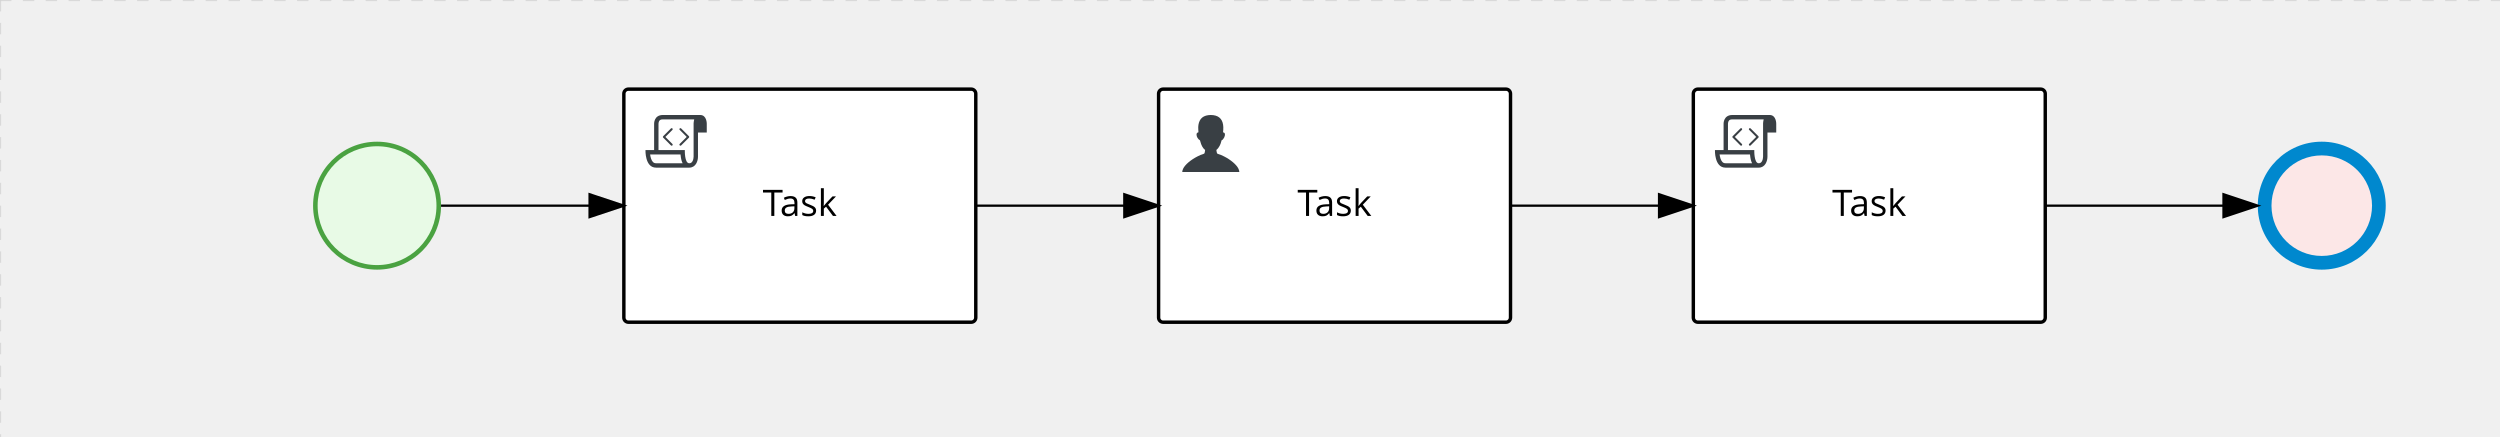
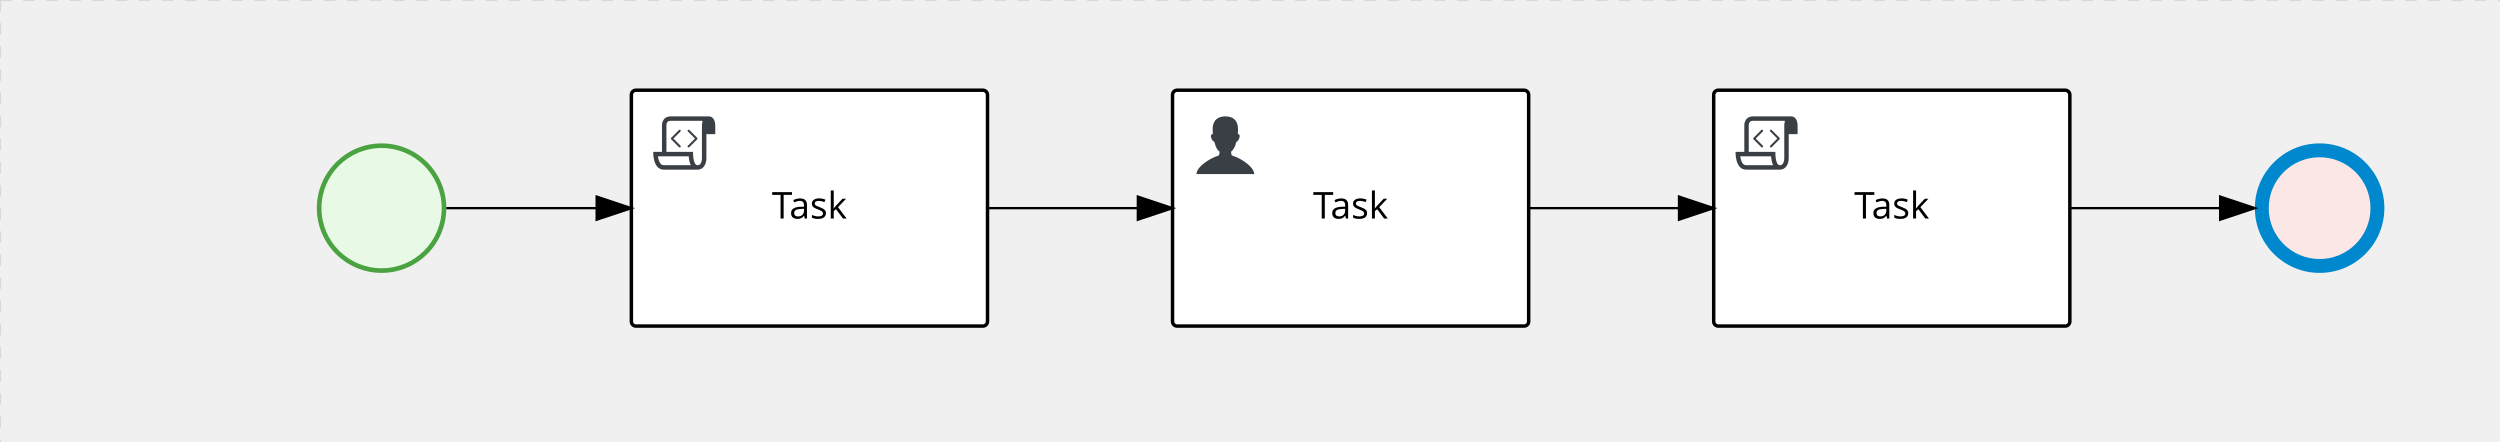
- <svg xmlns="http://www.w3.org/2000/svg" version="1.1" width="1094" height="191" viewBox="0 0 1094 191">
+ <svg xmlns="http://www.w3.org/2000/svg" version="1.1" width="1081" height="191" viewBox="0 0 1081 191">
  <defs />
  <g transform="matrix(1,0,0,1,0,0)">
    <g>
      <g>
        <g>
          <path fill="none" stroke="#d3d3d3" paint-order="fill stroke markers" d=" M 0 0 L 1200 0" stroke-miterlimit="10" stroke-opacity="0.8" stroke-dasharray="5" />
        </g>
        <g>
          <path fill="none" stroke="#d3d3d3" paint-order="fill stroke markers" d=" M 0 0 L 0 800" stroke-miterlimit="10" stroke-opacity="0.8" stroke-dasharray="5" />
        </g>
      </g>
      <g id="_91B0C1BA-27B2-4492-ABA4-BEACFFDA74CE" bpmn2nodeid="_91B0C1BA-27B2-4492-ABA4-BEACFFDA74CE" transform="matrix(1,0,0,1,507,39)">
        <g>
          <path fill="none" stroke="none" />
        </g>
        <g transform="matrix(1,0,0,1,0,0)">
          <path fill="#ffffff" stroke="none" id="_91B0C1BA-27B2-4492-ABA4-BEACFFDA74CE?shapeType=BACKGROUND" paint-order="stroke fill markers" d=" M 2 0 L 152 0 L 152 0 A 2 2 0 0 1 154 2 L 154 100 L 154 100 A 2 2 0 0 1 152 102 L 2 102 L 2 102 A 2 2 0 0 1 0 100 L 0 2 L 0 2 A 2 2 0 0 1 2 0 Z" />
        </g>
        <g transform="matrix(1,0,0,1,0,0)">
          <path fill="none" stroke="#000000" id="_91B0C1BA-27B2-4492-ABA4-BEACFFDA74CE?shapeType=BORDER&amp;renderType=STROKE" paint-order="fill stroke markers" d=" M 2 0 L 152 0 L 152 0 A 2 2 0 0 1 154 2 L 154 100 L 154 100 A 2 2 0 0 1 152 102 L 2 102 L 2 102 A 2 2 0 0 1 0 100 L 0 2 L 0 2 A 2 2 0 0 1 2 0 Z" stroke-miterlimit="10" stroke-width="1.5" stroke-dasharray="" />
        </g>
        <g>
          <g transform="matrix(0.06,0,0,0.06,9.4,9.4)">
            <g transform="matrix(1,0,0,1,0,0)">
              <path fill="#393f44" stroke="none" id="_91B0C1BA-27B2-4492-ABA4-BEACFFDA74CEundefined" paint-order="stroke fill markers" d=" M 0 0 M 16 445.21 C 16 440.869 18.784 431.129 22.001 424.217 C 35.768 394.64 77.283 359.28 129 333.084 C 144.516 325.224 157.347 319.964 167.807 317.174 C 171.932 316.074 175.729 314.414 176.525 313.363 C 178.894 310.234 180.914 302.908 181.727 294.5 L 182.5 286.5 L 178.507 283.455 C 166.303 274.146 154.284 251.678 148.04 226.5 C 145.611 216.707 145.056 215.462 142.984 215.158 C 141.703 214.97 138.083 212.243 134.939 209.099 C 123.233 197.393 116.891 177.376 121.44 166.49 C 123.002 162.751 128.155 159.01 131.75 159.004 C 134.448 159 134.471 158.603 132.914 138.788 C 130.927 113.496 134.279 92.265 143.132 74.076 C 152.232 55.38 167.569 42.882 189.049 36.66 C 210.203 30.532 237.797 30.532 258.951 36.66 C 300.042 48.563 318.958 83.806 314.955 141 C 314.32 150.075 313.624 157.788 313.409 158.14 C 313.194 158.493 314.575 159.073 316.479 159.43 C 328.929 161.766 330.986 177.018 321.496 196.621 C 316.903 206.109 309.357 214.508 304.817 215.185 C 303.023 215.453 302.293 217.146 299.943 226.5 C 296.659 239.567 294.474 245.305 287.948 257.995 C 282.491 268.606 273.035 281.109 268.108 284.229 L 264.871 286.278 L 265.518 292.889 C 266.345 301.33 268.639 309.871 270.877 312.837 C 272.067 314.415 275.002 315.79 280.063 317.139 C 291.069 320.075 303.617 325.274 321 334.102 C 369.815 358.891 410.848 393.758 425.032 422.5 C 429.07 430.682 432 440.232 432 445.21 L 432 448 L 224 448 L 16 448 L 16 445.21 Z" />
            </g>
          </g>
        </g>
        <g transform="matrix(1,0,0,1,4.04,13.68)">
          <g transform="matrix(0.04,0,0,0.04,63.36,69.12)">
            <g transform="matrix(1,0,0,1,0,0)">
              <path fill="none" stroke="none" />
            </g>
            <g transform="matrix(1,0,0,1,0,0)">
              <path fill="none" stroke="none" />
            </g>
          </g>
        </g>
        <g transform="matrix(1,0,0,1,60.75,43.5)">
          <text fill="#000000" stroke="none" font-family="Open Sans" font-size="12pt" font-style="normal" font-weight="normal" text-decoration="normal" x="16.25" y="12" text-anchor="middle" dominant-baseline="alphabetic">Task</text>
        </g>
      </g>
      <g id="_4579DC6A-E5BF-4236-8DB6-E0AD760629E2" bpmn2nodeid="_4579DC6A-E5BF-4236-8DB6-E0AD760629E2" transform="matrix(1,0,0,1,137,62)">
        <g>
          <path fill="none" stroke="none" />
        </g>
        <g transform="matrix(0.125,0,0,0.125,0,0)">
          <g transform="matrix(1,0,0,1,0,0)">
            <path fill="#e8fae6" stroke="none" id="_4579DC6A-E5BF-4236-8DB6-E0AD760629E2?shapeType=BACKGROUND" paint-order="stroke fill markers" d=" M 0 0 M 444 224 C 444 263.9 434.2 300.8 414.4 334.5 C 394.7 368.2 368 394.9 334.4 414.5 C 300.8 434.1 263.9 444 224 444 C 184.1 444 147.2 434.2 113.5 414.4 C 79.8 394.7 53.1 368 33.5 334.4 C 13.9 300.8 4 263.9 4 224 C 4 184.1 13.8 147.2 33.6 113.5 C 53.4 79.8 80.1 53.1 113.6 33.5 C 147.1 13.9 184.1 4 224 4 C 263.9 4 300.8 13.8 334.5 33.6 C 368.2 53.4 394.9 80.1 414.5 113.6 C 434.1 147.1 444 184.1 444 224 Z" />
          </g>
          <g>
            <g transform="matrix(1,0,0,1,0,0)">
              <g transform="matrix(1,0,0,1,0,0)">
                <path fill="#4aa241" stroke="none" id="_4579DC6A-E5BF-4236-8DB6-E0AD760629E2?shapeType=BORDER&amp;renderType=FILL" paint-order="stroke fill markers" d=" M 0 0 M 224 0 C 100.3 0 0 100.3 0 224 C 0 347.7 100.3 448 224 448 C 347.7 448 448 347.7 448 224 C 448 100.3 347.7 0 224 0 Z M 0 0 M 224 432 C 109.1 432 16 338.9 16 224 C 16 109.1 109.1 16 224 16 C 338.9 16 432 109.1 432 224 C 432 338.9 338.9 432 224 432 Z" />
              </g>
            </g>
          </g>
        </g>
        <g transform="matrix(1,0,0,1,28,61)" />
      </g>
      <g id="_6394A1AA-215F-4879-995A-BE8D3DB78D55" bpmn2nodeid="_6394A1AA-215F-4879-995A-BE8D3DB78D55" transform="matrix(1,0,0,1,741,39)">
        <g>
          <path fill="none" stroke="none" />
        </g>
        <g transform="matrix(1,0,0,1,0,0)">
          <path fill="#ffffff" stroke="none" id="_6394A1AA-215F-4879-995A-BE8D3DB78D55?shapeType=BACKGROUND" paint-order="stroke fill markers" d=" M 2 0 L 152 0 L 152 0 A 2 2 0 0 1 154 2 L 154 100 L 154 100 A 2 2 0 0 1 152 102 L 2 102 L 2 102 A 2 2 0 0 1 0 100 L 0 2 L 0 2 A 2 2 0 0 1 2 0 Z" />
        </g>
        <g transform="matrix(1,0,0,1,0,0)">
          <path fill="none" stroke="rgb(0,0,0)" id="_6394A1AA-215F-4879-995A-BE8D3DB78D55?shapeType=BORDER&amp;renderType=STROKE" paint-order="fill stroke markers" d=" M 2 0 L 152 0 L 152 0 A 2 2 0 0 1 154 2 L 154 100 L 154 100 A 2 2 0 0 1 152 102 L 2 102 L 2 102 A 2 2 0 0 1 0 100 L 0 2 L 0 2 A 2 2 0 0 1 2 0 Z" stroke-miterlimit="10" stroke-width="1.5" stroke-dasharray="" />
        </g>
        <g>
          <g transform="matrix(0.06,0,0,0.06,9.4,9.4)">
            <g transform="matrix(1,0,0,1,0,0)">
              <path fill="#393f44" stroke="none" id="_6394A1AA-215F-4879-995A-BE8D3DB78D55undefined" paint-order="stroke fill markers" d=" M 0 0 M 197.3 130.2 C 194.4 127.3 189.6 127.3 186.7 130.2 L 130.2 186.7 C 127.3 189.6 127.3 194.4 130.2 197.3 L 186.7 253.8 C 188.1 255.3 190.1 256 192 256 C 193.9 256 195.9 255.3 197.3 253.7 C 200.2 250.8 200.2 246 197.3 243.1 L 146.2 192 L 197.3 140.8 C 200.2 137.9 200.2 133.1 197.3 130.2 Z" />
            </g>
            <g transform="matrix(1,0,0,1,0,0)">
              <path fill="#393f44" stroke="none" id="_6394A1AA-215F-4879-995A-BE8D3DB78D55undefined" paint-order="stroke fill markers" d=" M 0 0 M 261.3 130.2 C 258.4 127.3 253.6 127.3 250.7 130.2 C 247.8 133.1 247.8 137.9 250.7 140.8 L 301.8 191.9 L 250.7 243 C 247.8 245.9 247.8 250.7 250.7 253.6 C 252.1 255.3 254.1 256 256 256 C 257.9 256 259.9 255.3 261.3 253.8 L 317.8 197.3 C 320.7 194.4 320.7 189.6 317.8 186.7 L 261.3 130.2 Z" />
            </g>
            <g transform="matrix(1,0,0,1,0,0)">
              <path fill="#393f44" stroke="none" id="_6394A1AA-215F-4879-995A-BE8D3DB78D55undefined" paint-order="stroke fill markers" d=" M 0 0 M 400 32 C 400 32 152.8 32 128 32 C 62 32 64 96 64 96 L 64 288 L 1 288 C 1 288 -4 416 78 416 L 320 416 C 368 416 384 368 384 336 C 384 314.2 384 224.4 384 160 L 448 160 L 448 96 C 448 96 449 32 400 32 Z M 0 0 M 78 383.9 C 68.5 383.9 61.6 381.1 55.5 374.9 C 43.4 362.4 37.5 339.6 34.9 320 L 256.9 320 C 257.1 322.7 257.3 325.4 257.6 328.2 C 260 351.6 264.7 370.1 271.9 383.9 L 78 383.9 L 78 383.9 Z M 0 0 M 352 336 C 352 345.9 349.6 360.3 342.9 371 C 337.2 380.1 330.4 384 320 384 C 285 384 288 288 288 288 L 96 288 L 96 96 L 96 95.9 L 96 95.1 C 96 90.6 97.6 78.3 104.7 71.2 C 106.5 69.4 111.9 64 128 64 L 356.5 64 C 354.4 72.8 352.8 81.8 352.2 89.9 C 352.2 90.5 352.1 91.1 352.1 91.7 C 352.1 92 352.1 92.3 352.1 92.6 C 352 94.8 352 96 352 96 L 352 160 L 352 336 Z" />
            </g>
          </g>
        </g>
        <g transform="matrix(1,0,0,1,60.75,43.5)">
          <text fill="#000000" stroke="none" font-family="Open Sans" font-size="12pt" font-style="normal" font-weight="normal" text-decoration="normal" x="16.25" y="12" text-anchor="middle" dominant-baseline="alphabetic">Task</text>
        </g>
      </g>
      <g id="_0A621266-F62A-434E-9549-39BF67A80AE4" bpmn2nodeid="_0A621266-F62A-434E-9549-39BF67A80AE4" transform="matrix(1,0,0,1,273,39)">
        <g>
          <path fill="none" stroke="none" />
        </g>
        <g transform="matrix(1,0,0,1,0,0)">
          <path fill="#ffffff" stroke="none" id="_0A621266-F62A-434E-9549-39BF67A80AE4?shapeType=BACKGROUND" paint-order="stroke fill markers" d=" M 2 0 L 152 0 L 152 0 A 2 2 0 0 1 154 2 L 154 100 L 154 100 A 2 2 0 0 1 152 102 L 2 102 L 2 102 A 2 2 0 0 1 0 100 L 0 2 L 0 2 A 2 2 0 0 1 2 0 Z" />
        </g>
        <g transform="matrix(1,0,0,1,0,0)">
          <path fill="none" stroke="rgb(0,0,0)" id="_0A621266-F62A-434E-9549-39BF67A80AE4?shapeType=BORDER&amp;renderType=STROKE" paint-order="fill stroke markers" d=" M 2 0 L 152 0 L 152 0 A 2 2 0 0 1 154 2 L 154 100 L 154 100 A 2 2 0 0 1 152 102 L 2 102 L 2 102 A 2 2 0 0 1 0 100 L 0 2 L 0 2 A 2 2 0 0 1 2 0 Z" stroke-miterlimit="10" stroke-width="1.5" stroke-dasharray="" />
        </g>
        <g>
          <g transform="matrix(0.06,0,0,0.06,9.4,9.4)">
            <g transform="matrix(1,0,0,1,0,0)">
              <path fill="#393f44" stroke="none" id="_0A621266-F62A-434E-9549-39BF67A80AE4undefined" paint-order="stroke fill markers" d=" M 0 0 M 197.3 130.2 C 194.4 127.3 189.6 127.3 186.7 130.2 L 130.2 186.7 C 127.3 189.6 127.3 194.4 130.2 197.3 L 186.7 253.8 C 188.1 255.3 190.1 256 192 256 C 193.9 256 195.9 255.3 197.3 253.7 C 200.2 250.8 200.2 246 197.3 243.1 L 146.2 192 L 197.3 140.8 C 200.2 137.9 200.2 133.1 197.3 130.2 Z" />
            </g>
            <g transform="matrix(1,0,0,1,0,0)">
              <path fill="#393f44" stroke="none" id="_0A621266-F62A-434E-9549-39BF67A80AE4undefined" paint-order="stroke fill markers" d=" M 0 0 M 261.3 130.2 C 258.4 127.3 253.6 127.3 250.7 130.2 C 247.8 133.1 247.8 137.9 250.7 140.8 L 301.8 191.9 L 250.7 243 C 247.8 245.9 247.8 250.7 250.7 253.6 C 252.1 255.3 254.1 256 256 256 C 257.9 256 259.9 255.3 261.3 253.8 L 317.8 197.3 C 320.7 194.4 320.7 189.6 317.8 186.7 L 261.3 130.2 Z" />
            </g>
            <g transform="matrix(1,0,0,1,0,0)">
              <path fill="#393f44" stroke="none" id="_0A621266-F62A-434E-9549-39BF67A80AE4undefined" paint-order="stroke fill markers" d=" M 0 0 M 400 32 C 400 32 152.8 32 128 32 C 62 32 64 96 64 96 L 64 288 L 1 288 C 1 288 -4 416 78 416 L 320 416 C 368 416 384 368 384 336 C 384 314.2 384 224.4 384 160 L 448 160 L 448 96 C 448 96 449 32 400 32 Z M 0 0 M 78 383.9 C 68.5 383.9 61.6 381.1 55.5 374.9 C 43.4 362.4 37.5 339.6 34.9 320 L 256.9 320 C 257.1 322.7 257.3 325.4 257.6 328.2 C 260 351.6 264.7 370.1 271.9 383.9 L 78 383.9 L 78 383.9 Z M 0 0 M 352 336 C 352 345.9 349.6 360.3 342.9 371 C 337.2 380.1 330.4 384 320 384 C 285 384 288 288 288 288 L 96 288 L 96 96 L 96 95.9 L 96 95.1 C 96 90.6 97.6 78.3 104.7 71.2 C 106.5 69.4 111.9 64 128 64 L 356.5 64 C 354.4 72.8 352.8 81.8 352.2 89.9 C 352.2 90.5 352.1 91.1 352.1 91.7 C 352.1 92 352.1 92.3 352.1 92.6 C 352 94.8 352 96 352 96 L 352 160 L 352 336 Z" />
            </g>
          </g>
        </g>
        <g transform="matrix(1,0,0,1,60.75,43.5)">
          <text fill="#000000" stroke="none" font-family="Open Sans" font-size="12pt" font-style="normal" font-weight="normal" text-decoration="normal" x="16.25" y="12" text-anchor="middle" dominant-baseline="alphabetic">Task</text>
        </g>
      </g>
      <g id="_AEB1A644-EAF0-4EB2-9E2B-19D899010D5B" bpmn2nodeid="_AEB1A644-EAF0-4EB2-9E2B-19D899010D5B">
        <g>
          <path fill="none" stroke="#000000" paint-order="fill stroke markers" d=" M 193 90 L 258 90" stroke-miterlimit="10" stroke-dasharray="" />
        </g>
        <g transform="matrix(1,0,0,1,193,90)" />
        <g transform="matrix(6.123233995736766e-17,1,-1,6.123233995736766e-17,273,85)">
          <path fill="#000000" stroke="#000000" paint-order="fill stroke markers" d=" M 10 15 L 0 15 L 5 0 Z" stroke-miterlimit="10" stroke-dasharray="" />
        </g>
        <g transform="matrix(1,0,0,1,193,80)" />
      </g>
      <g id="_164CEABF-6C1A-45A9-8C61-1197EDC216F3" bpmn2nodeid="_164CEABF-6C1A-45A9-8C61-1197EDC216F3">
        <g>
          <path fill="none" stroke="#000000" paint-order="fill stroke markers" d=" M 427 90 L 492 90" stroke-miterlimit="10" stroke-dasharray="" />
        </g>
        <g transform="matrix(1,0,0,1,427,90)" />
        <g transform="matrix(6.123233995736766e-17,1,-1,6.123233995736766e-17,507,85)">
          <path fill="#000000" stroke="#000000" paint-order="fill stroke markers" d=" M 10 15 L 0 15 L 5 0 Z" stroke-miterlimit="10" stroke-dasharray="" />
        </g>
        <g transform="matrix(1,0,0,1,427,80)" />
      </g>
      <g id="_AC87D3B5-8D15-472A-9FD9-77AA8B7A48AF" bpmn2nodeid="_AC87D3B5-8D15-472A-9FD9-77AA8B7A48AF">
        <g>
          <path fill="none" stroke="#000000" paint-order="fill stroke markers" d=" M 661 90 L 726 90" stroke-miterlimit="10" stroke-dasharray="" />
        </g>
        <g transform="matrix(1,0,0,1,661,90)" />
        <g transform="matrix(6.123233995736766e-17,1,-1,6.123233995736766e-17,741,85)">
          <path fill="#000000" stroke="#000000" paint-order="fill stroke markers" d=" M 10 15 L 0 15 L 5 0 Z" stroke-miterlimit="10" stroke-dasharray="" />
        </g>
        <g transform="matrix(1,0,0,1,661,80)" />
      </g>
      <g transform="matrix(1,0,0,1,507,39)" />
      <g transform="matrix(1,0,0,1,137,62)" />
      <g transform="matrix(1,0,0,1,273,39)" />
      <g transform="matrix(1,0,0,1,741,39)" />
-       <g id="_1ECF76B7-FC86-4858-827F-D67ADB699458" bpmn2nodeid="_1ECF76B7-FC86-4858-827F-D67ADB699458" transform="matrix(1,0,0,1,988,62)">
+       <g id="_1ECF76B7-FC86-4858-827F-D67ADB699458" bpmn2nodeid="_1ECF76B7-FC86-4858-827F-D67ADB699458" transform="matrix(1,0,0,1,975,62)">
        <g>
          <path fill="none" stroke="none" />
        </g>
        <g transform="matrix(0.125,0,0,0.125,0,0)">
          <g transform="matrix(1,0,0,1,0,0)">
            <path fill="#fce7e7" stroke="none" id="_1ECF76B7-FC86-4858-827F-D67ADB699458?shapeType=BACKGROUND" paint-order="stroke fill markers" d=" M 0 0 M 444 224 C 444 263.9 434.2 300.8 414.4 334.5 C 394.7 368.2 368 394.9 334.4 414.5 C 300.8 434.1 263.9 444 224 444 C 184.1 444 147.2 434.2 113.5 414.4 C 79.8 394.7 53.1 368 33.5 334.4 C 13.9 300.8 4 263.9 4 224 C 4 184.1 13.8 147.2 33.6 113.5 C 53.4 79.8 80.1 53.1 113.6 33.5 C 147.1 13.9 184.1 4 224 4 C 263.9 4 300.8 13.8 334.5 33.6 C 368.2 53.4 394.9 80.1 414.5 113.6 C 434.1 147.1 444 184.1 444 224 Z" />
          </g>
          <g>
            <g transform="matrix(1,0,0,1,0,0)">
              <g transform="matrix(1,0,0,1,0,0)">
                <path fill="rgb(0,136,206)" stroke="none" id="_1ECF76B7-FC86-4858-827F-D67ADB699458?shapeType=BORDER&amp;renderType=FILL" paint-order="stroke fill markers" d=" M 0 0 M 224 0 C 100.3 0 0 100.3 0 224 C 0 347.7 100.3 448 224 448 C 347.7 448 448 347.7 448 224 C 448 100.3 347.7 0 224 0 Z M 0 0 M 224 400 C 126.8 400 48 321.2 48 224 C 48 126.8 126.8 48 224 48 C 321.2 48 400 126.8 400 224 C 400 321.2 321.2 400 224 400 Z" />
              </g>
            </g>
          </g>
        </g>
        <g transform="matrix(1,0,0,1,28,61)" />
      </g>
      <g id="_26632A36-9FF1-42BD-996B-D06E5960B389" bpmn2nodeid="_26632A36-9FF1-42BD-996B-D06E5960B389">
        <g>
-           <path fill="none" stroke="#000000" paint-order="fill stroke markers" d=" M 895 90 L 973 90" stroke-miterlimit="10" stroke-dasharray="" />
+           <path fill="none" stroke="#000000" paint-order="fill stroke markers" d=" M 895 90 L 960 90" stroke-miterlimit="10" stroke-dasharray="" />
        </g>
        <g transform="matrix(1,0,0,1,895,90)" />
-         <g transform="matrix(6.123233995736766e-17,1,-1,6.123233995736766e-17,988,85)">
+         <g transform="matrix(6.123233995736766e-17,1,-1,6.123233995736766e-17,975,85)">
          <path fill="#000000" stroke="#000000" paint-order="fill stroke markers" d=" M 10 15 L 0 15 L 5 0 Z" stroke-miterlimit="10" stroke-dasharray="" />
        </g>
        <g transform="matrix(1,0,0,1,895,80)" />
      </g>
-       <g transform="matrix(1,0,0,1,988,62)" />
+       <g transform="matrix(1,0,0,1,975,62)" />
    </g>
  </g>
</svg>
